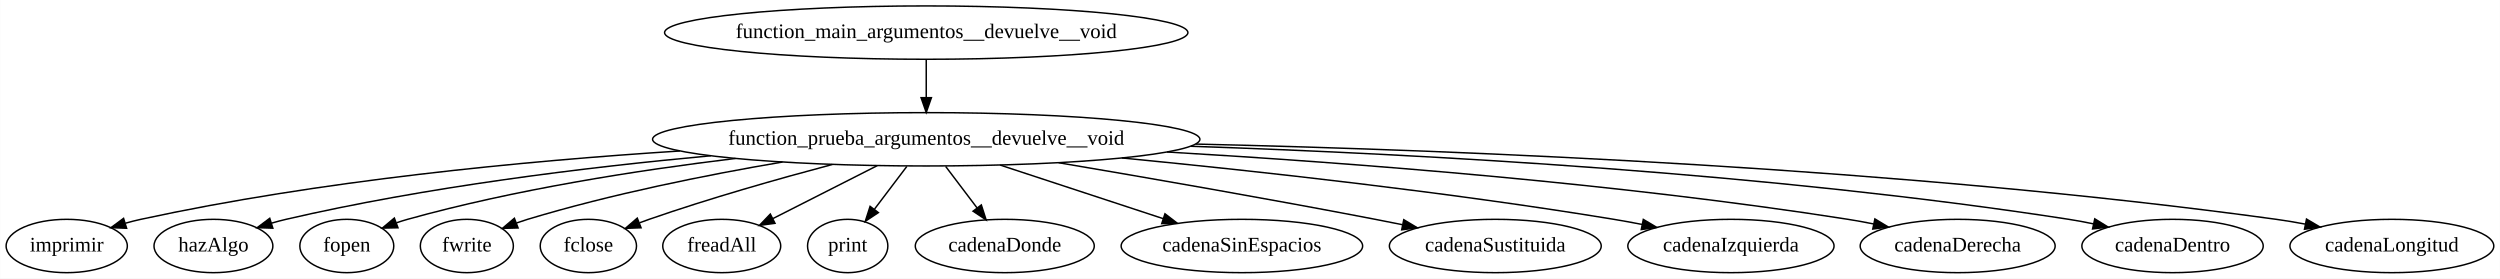
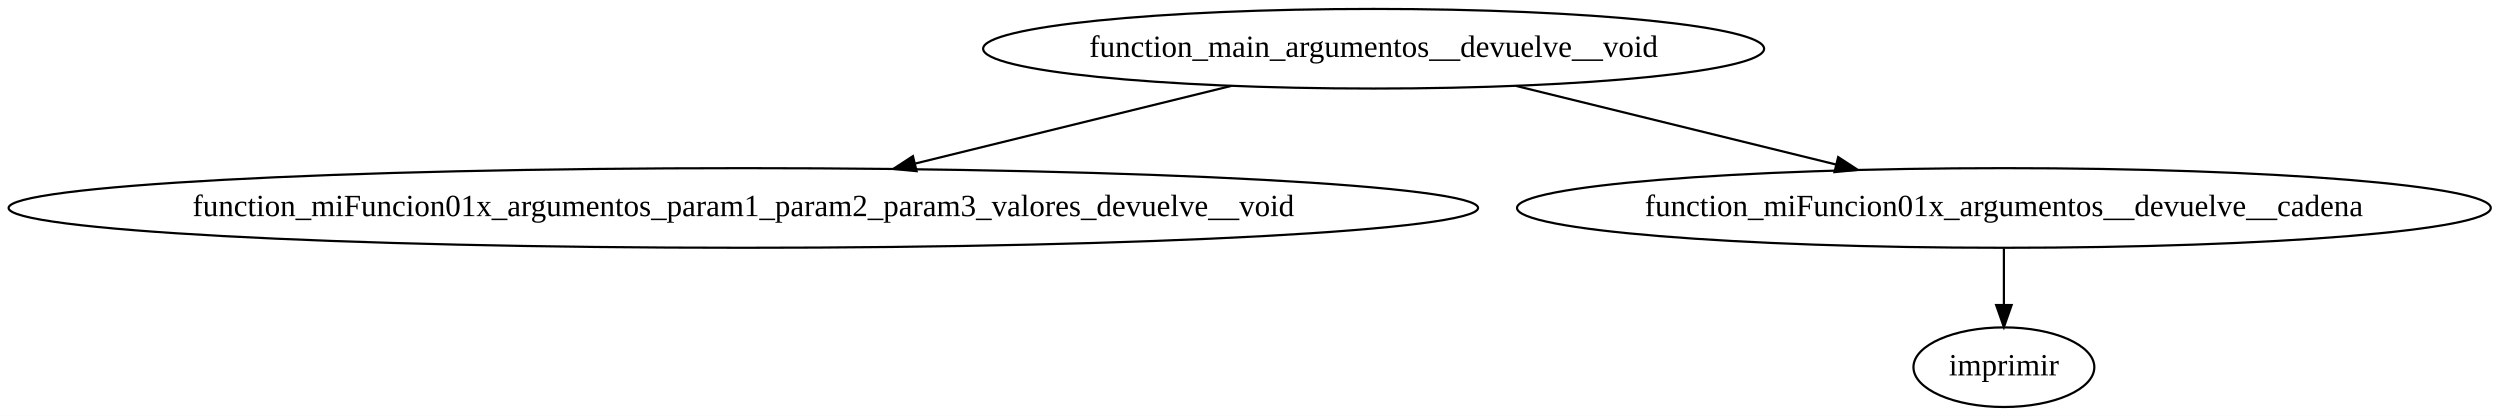
- <svg xmlns="http://www.w3.org/2000/svg" width="1687pt" height="188pt" viewBox="0.00 0.00 1686.84 188.00">
+ <svg xmlns="http://www.w3.org/2000/svg" width="1130pt" height="188pt" viewBox="0.00 0.00 1130.45 188.00">
  <g id="graph0" class="graph" transform="scale(1 1) rotate(0) translate(4 184)">
-     <polygon fill="white" stroke="none" points="-4,4 -4,-184 1682.84,-184 1682.84,4 -4,4" />
+     <polygon fill="white" stroke="none" points="-4,4 -4,-184 1126.45,-184 1126.45,4 -4,4" />
    <g id="node1" class="node">
-       <ellipse fill="none" stroke="black" cx="620.946" cy="-162" rx="176.569" ry="18" />
-       <text text-anchor="middle" x="620.946" y="-158.3" font-family="Times New Roman,serif" font-size="14.00">function_main_argumentos__devuelve__void</text>
+       <ellipse fill="none" stroke="black" cx="617.121" cy="-162" rx="176.569" ry="18" />
+       <text text-anchor="middle" x="617.121" y="-158.3" font-family="Times New Roman,serif" font-size="14.00">function_main_argumentos__devuelve__void</text>
    </g>
    <g id="node2" class="node">
-       <ellipse fill="none" stroke="black" cx="620.946" cy="-90" rx="184.667" ry="18" />
-       <text text-anchor="middle" x="620.946" y="-86.3" font-family="Times New Roman,serif" font-size="14.00">function_prueba_argumentos__devuelve__void</text>
+       <ellipse fill="none" stroke="black" cx="332.121" cy="-90" rx="332.241" ry="18" />
+       <text text-anchor="middle" x="332.121" y="-86.3" font-family="Times New Roman,serif" font-size="14.00">function_miFuncion01x_argumentos_param1_param2_param3_valores_devuelve__void</text>
    </g>
    <g id="edge1" class="edge">
-       <path fill="none" stroke="black" d="M620.946,-143.697C620.946,-135.983 620.946,-126.712 620.946,-118.112" />
-       <polygon fill="black" stroke="black" points="624.446,-118.104 620.946,-108.104 617.446,-118.104 624.446,-118.104" />
+       <path fill="none" stroke="black" d="M552.806,-145.203C510.45,-134.8 454.748,-121.119 409.903,-110.104" />
+       <polygon fill="black" stroke="black" points="410.471,-106.64 399.924,-107.654 408.801,-113.438 410.471,-106.64" />
    </g>
    <g id="node3" class="node">
-       <ellipse fill="none" stroke="black" cx="40.946" cy="-18" rx="40.893" ry="18" />
-       <text text-anchor="middle" x="40.946" y="-14.3" font-family="Times New Roman,serif" font-size="14.00">imprimir</text>
+       <ellipse fill="none" stroke="black" cx="902.121" cy="-90" rx="220.161" ry="18" />
+       <text text-anchor="middle" x="902.121" y="-86.3" font-family="Times New Roman,serif" font-size="14.00">function_miFuncion01x_argumentos__devuelve__cadena</text>
    </g>
    <g id="edge2" class="edge">
-       <path fill="none" stroke="black" d="M454.704,-82.116C349.496,-75.37 211.137,-62.084 90.946,-36 87.528,-35.258 84.017,-34.36 80.518,-33.368" />
-       <polygon fill="black" stroke="black" points="81.361,-29.965 70.775,-30.378 79.308,-36.657 81.361,-29.965" />
+       <path fill="none" stroke="black" d="M681.435,-145.203C724.415,-134.647 781.138,-120.715 826.314,-109.619" />
+       <polygon fill="black" stroke="black" points="827.186,-113.009 836.062,-107.225 825.516,-106.211 827.186,-113.009" />
    </g>
    <g id="node4" class="node">
-       <ellipse fill="none" stroke="black" cx="139.946" cy="-18" rx="40.094" ry="18" />
-       <text text-anchor="middle" x="139.946" y="-14.3" font-family="Times New Roman,serif" font-size="14.00">hazAlgo</text>
+       <ellipse fill="none" stroke="black" cx="902.121" cy="-18" rx="40.893" ry="18" />
+       <text text-anchor="middle" x="902.121" y="-14.3" font-family="Times New Roman,serif" font-size="14.00">imprimir</text>
    </g>
    <g id="edge3" class="edge">
-       <path fill="none" stroke="black" d="M475.609,-78.897C391.163,-71.112 283.163,-57.862 188.946,-36 185.745,-35.257 182.46,-34.38 179.181,-33.423" />
-       <polygon fill="black" stroke="black" points="180.039,-30.024 169.45,-30.364 177.939,-36.702 180.039,-30.024" />
-     </g>
-     <g id="node5" class="node">
-       <ellipse fill="none" stroke="black" cx="229.946" cy="-18" rx="31.695" ry="18" />
-       <text text-anchor="middle" x="229.946" y="-14.3" font-family="Times New Roman,serif" font-size="14.00">fopen</text>
-     </g>
-     <g id="edge4" class="edge">
-       <path fill="none" stroke="black" d="M492.194,-77.076C425.369,-68.993 342.878,-56.037 270.946,-36 268.478,-35.312 265.96,-34.517 263.445,-33.653" />
-       <polygon fill="black" stroke="black" points="264.476,-30.301 253.884,-30.064 262.016,-36.855 264.476,-30.301" />
-     </g>
-     <g id="node6" class="node">
-       <ellipse fill="none" stroke="black" cx="310.946" cy="-18" rx="31.396" ry="18" />
-       <text text-anchor="middle" x="310.946" y="-14.3" font-family="Times New Roman,serif" font-size="14.00">fwrite</text>
-     </g>
-     <g id="edge5" class="edge">
-       <path fill="none" stroke="black" d="M523.946,-74.677C472.272,-65.852 407.985,-52.955 351.946,-36 349.494,-35.258 346.987,-34.422 344.481,-33.529" />
-       <polygon fill="black" stroke="black" points="345.528,-30.182 334.938,-29.879 343.028,-36.721 345.528,-30.182" />
-     </g>
-     <g id="node7" class="node">
-       <ellipse fill="none" stroke="black" cx="392.946" cy="-18" rx="32.494" ry="18" />
-       <text text-anchor="middle" x="392.946" y="-14.3" font-family="Times New Roman,serif" font-size="14.00">fclose</text>
-     </g>
-     <g id="edge6" class="edge">
-       <path fill="none" stroke="black" d="M557.615,-73.025C521.128,-63.331 474.584,-50.129 433.946,-36 431.817,-35.26 429.64,-34.467 427.452,-33.643" />
-       <polygon fill="black" stroke="black" points="428.507,-30.297 417.92,-29.898 425.948,-36.812 428.507,-30.297" />
-     </g>
-     <g id="node8" class="node">
-       <ellipse fill="none" stroke="black" cx="482.946" cy="-18" rx="39.794" ry="18" />
-       <text text-anchor="middle" x="482.946" y="-14.3" font-family="Times New Roman,serif" font-size="14.00">freadAll</text>
-     </g>
-     <g id="edge7" class="edge">
-       <path fill="none" stroke="black" d="M587.892,-72.233C566.637,-61.452 539.069,-47.468 517.522,-36.538" />
-       <polygon fill="black" stroke="black" points="518.894,-33.31 508.392,-31.907 515.727,-39.553 518.894,-33.31" />
-     </g>
-     <g id="node9" class="node">
-       <ellipse fill="none" stroke="black" cx="567.946" cy="-18" rx="27.097" ry="18" />
-       <text text-anchor="middle" x="567.946" y="-14.3" font-family="Times New Roman,serif" font-size="14.00">print</text>
-     </g>
-     <g id="edge8" class="edge">
-       <path fill="none" stroke="black" d="M607.845,-71.697C601.274,-63.017 593.211,-52.368 586.057,-42.92" />
-       <polygon fill="black" stroke="black" points="588.639,-40.531 579.812,-34.671 583.058,-44.757 588.639,-40.531" />
-     </g>
-     <g id="node10" class="node">
-       <ellipse fill="none" stroke="black" cx="673.946" cy="-18" rx="60.389" ry="18" />
-       <text text-anchor="middle" x="673.946" y="-14.3" font-family="Times New Roman,serif" font-size="14.00">cadenaDonde</text>
-     </g>
-     <g id="edge9" class="edge">
-       <path fill="none" stroke="black" d="M634.047,-71.697C640.431,-63.265 648.223,-52.975 655.22,-43.732" />
-       <polygon fill="black" stroke="black" points="658.115,-45.708 661.361,-35.622 652.534,-41.482 658.115,-45.708" />
-     </g>
-     <g id="node11" class="node">
-       <ellipse fill="none" stroke="black" cx="833.946" cy="-18" rx="81.486" ry="18" />
-       <text text-anchor="middle" x="833.946" y="-14.3" font-family="Times New Roman,serif" font-size="14.00">cadenaSinEspacios</text>
-     </g>
-     <g id="edge10" class="edge">
-       <path fill="none" stroke="black" d="M670.885,-72.588C703.9,-61.738 747.131,-47.531 780.783,-36.471" />
-       <polygon fill="black" stroke="black" points="782.043,-39.742 790.45,-33.294 779.857,-33.092 782.043,-39.742" />
-     </g>
-     <g id="node12" class="node">
-       <ellipse fill="none" stroke="black" cx="1004.95" cy="-18" rx="71.487" ry="18" />
-       <text text-anchor="middle" x="1004.95" y="-14.3" font-family="Times New Roman,serif" font-size="14.00">cadenaSustituida</text>
-     </g>
-     <g id="edge11" class="edge">
-       <path fill="none" stroke="black" d="M710.253,-74.192C770.674,-63.974 852.232,-49.794 923.946,-36 929.822,-34.87 935.929,-33.658 942.037,-32.42" />
-       <polygon fill="black" stroke="black" points="943.182,-35.758 952.277,-30.323 941.778,-28.9 943.182,-35.758" />
-     </g>
-     <g id="node13" class="node">
-       <ellipse fill="none" stroke="black" cx="1163.95" cy="-18" rx="69.588" ry="18" />
-       <text text-anchor="middle" x="1163.95" y="-14.3" font-family="Times New Roman,serif" font-size="14.00">cadenaIzquierda</text>
-     </g>
-     <g id="edge12" class="edge">
-       <path fill="none" stroke="black" d="M752.924,-77.406C846.042,-68.377 973.537,-54.304 1084.95,-36 1091.12,-34.985 1097.55,-33.807 1103.95,-32.554" />
-       <polygon fill="black" stroke="black" points="1104.83,-35.947 1113.94,-30.537 1103.44,-29.085 1104.83,-35.947" />
-     </g>
-     <g id="node14" class="node">
-       <ellipse fill="none" stroke="black" cx="1316.95" cy="-18" rx="65.789" ry="18" />
-       <text text-anchor="middle" x="1316.95" y="-14.3" font-family="Times New Roman,serif" font-size="14.00">cadenaDerecha</text>
-     </g>
-     <g id="edge13" class="edge">
-       <path fill="none" stroke="black" d="M783.441,-81.429C909.382,-74.049 1087.96,-60.282 1242.95,-36 1248.62,-35.111 1254.5,-34.033 1260.37,-32.855" />
-       <polygon fill="black" stroke="black" points="1261.1,-36.277 1270.16,-30.794 1259.66,-29.427 1261.1,-36.277" />
-     </g>
-     <g id="node15" class="node">
-       <ellipse fill="none" stroke="black" cx="1461.95" cy="-18" rx="61.189" ry="18" />
-       <text text-anchor="middle" x="1461.95" y="-14.3" font-family="Times New Roman,serif" font-size="14.00">cadenaDentro</text>
-     </g>
-     <g id="edge14" class="edge">
-       <path fill="none" stroke="black" d="M799.508,-85.298C956.385,-80.01 1190.4,-67.169 1391.95,-36 1397.35,-35.164 1402.96,-34.117 1408.53,-32.956" />
-       <polygon fill="black" stroke="black" points="1409.47,-36.332 1418.49,-30.763 1407.97,-29.496 1409.47,-36.332" />
-     </g>
-     <g id="node16" class="node">
-       <ellipse fill="none" stroke="black" cx="1609.95" cy="-18" rx="68.788" ry="18" />
-       <text text-anchor="middle" x="1609.95" y="-14.3" font-family="Times New Roman,serif" font-size="14.00">cadenaLongitud</text>
-     </g>
-     <g id="edge15" class="edge">
-       <path fill="none" stroke="black" d="M802.814,-86.776C987.281,-82.564 1280.62,-70.483 1531.95,-36 1538.25,-35.135 1544.81,-34.032 1551.32,-32.806" />
-       <polygon fill="black" stroke="black" points="1552.35,-36.171 1561.47,-30.794 1550.98,-29.305 1552.35,-36.171" />
+       <path fill="none" stroke="black" d="M902.121,-71.697C902.121,-63.983 902.121,-54.712 902.121,-46.112" />
+       <polygon fill="black" stroke="black" points="905.621,-46.104 902.121,-36.104 898.621,-46.104 905.621,-46.104" />
    </g>
  </g>
</svg>
